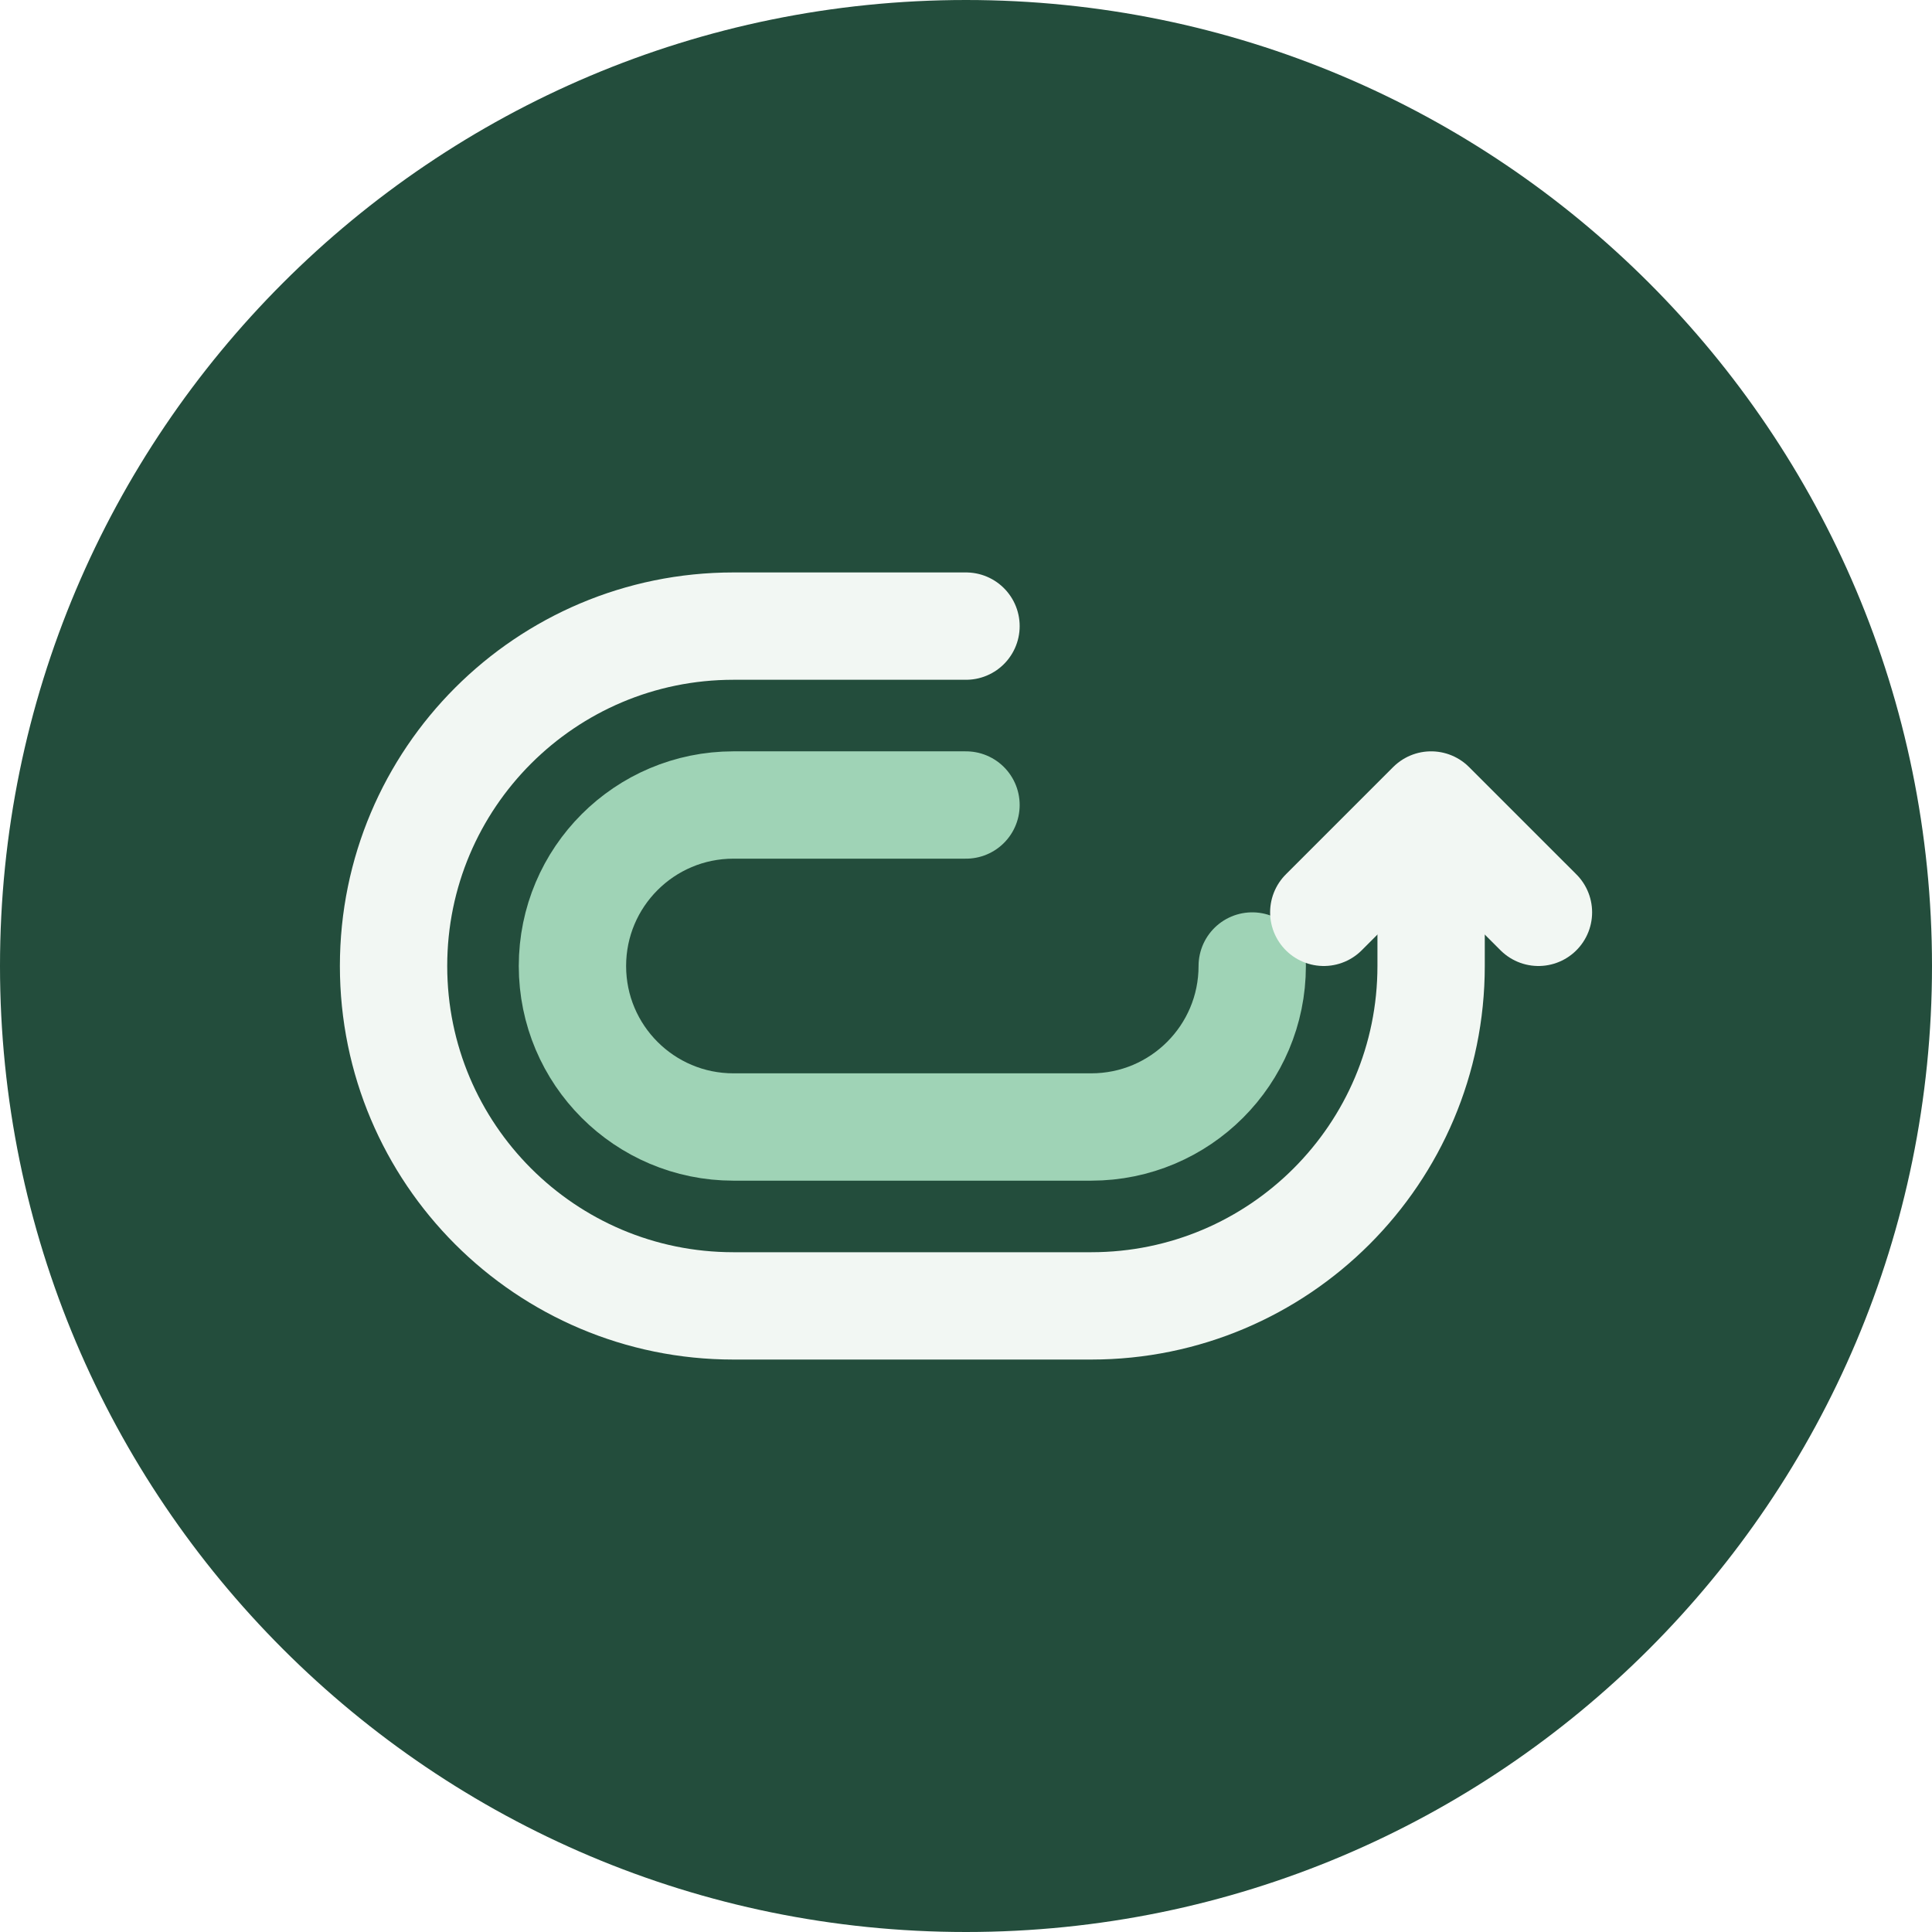
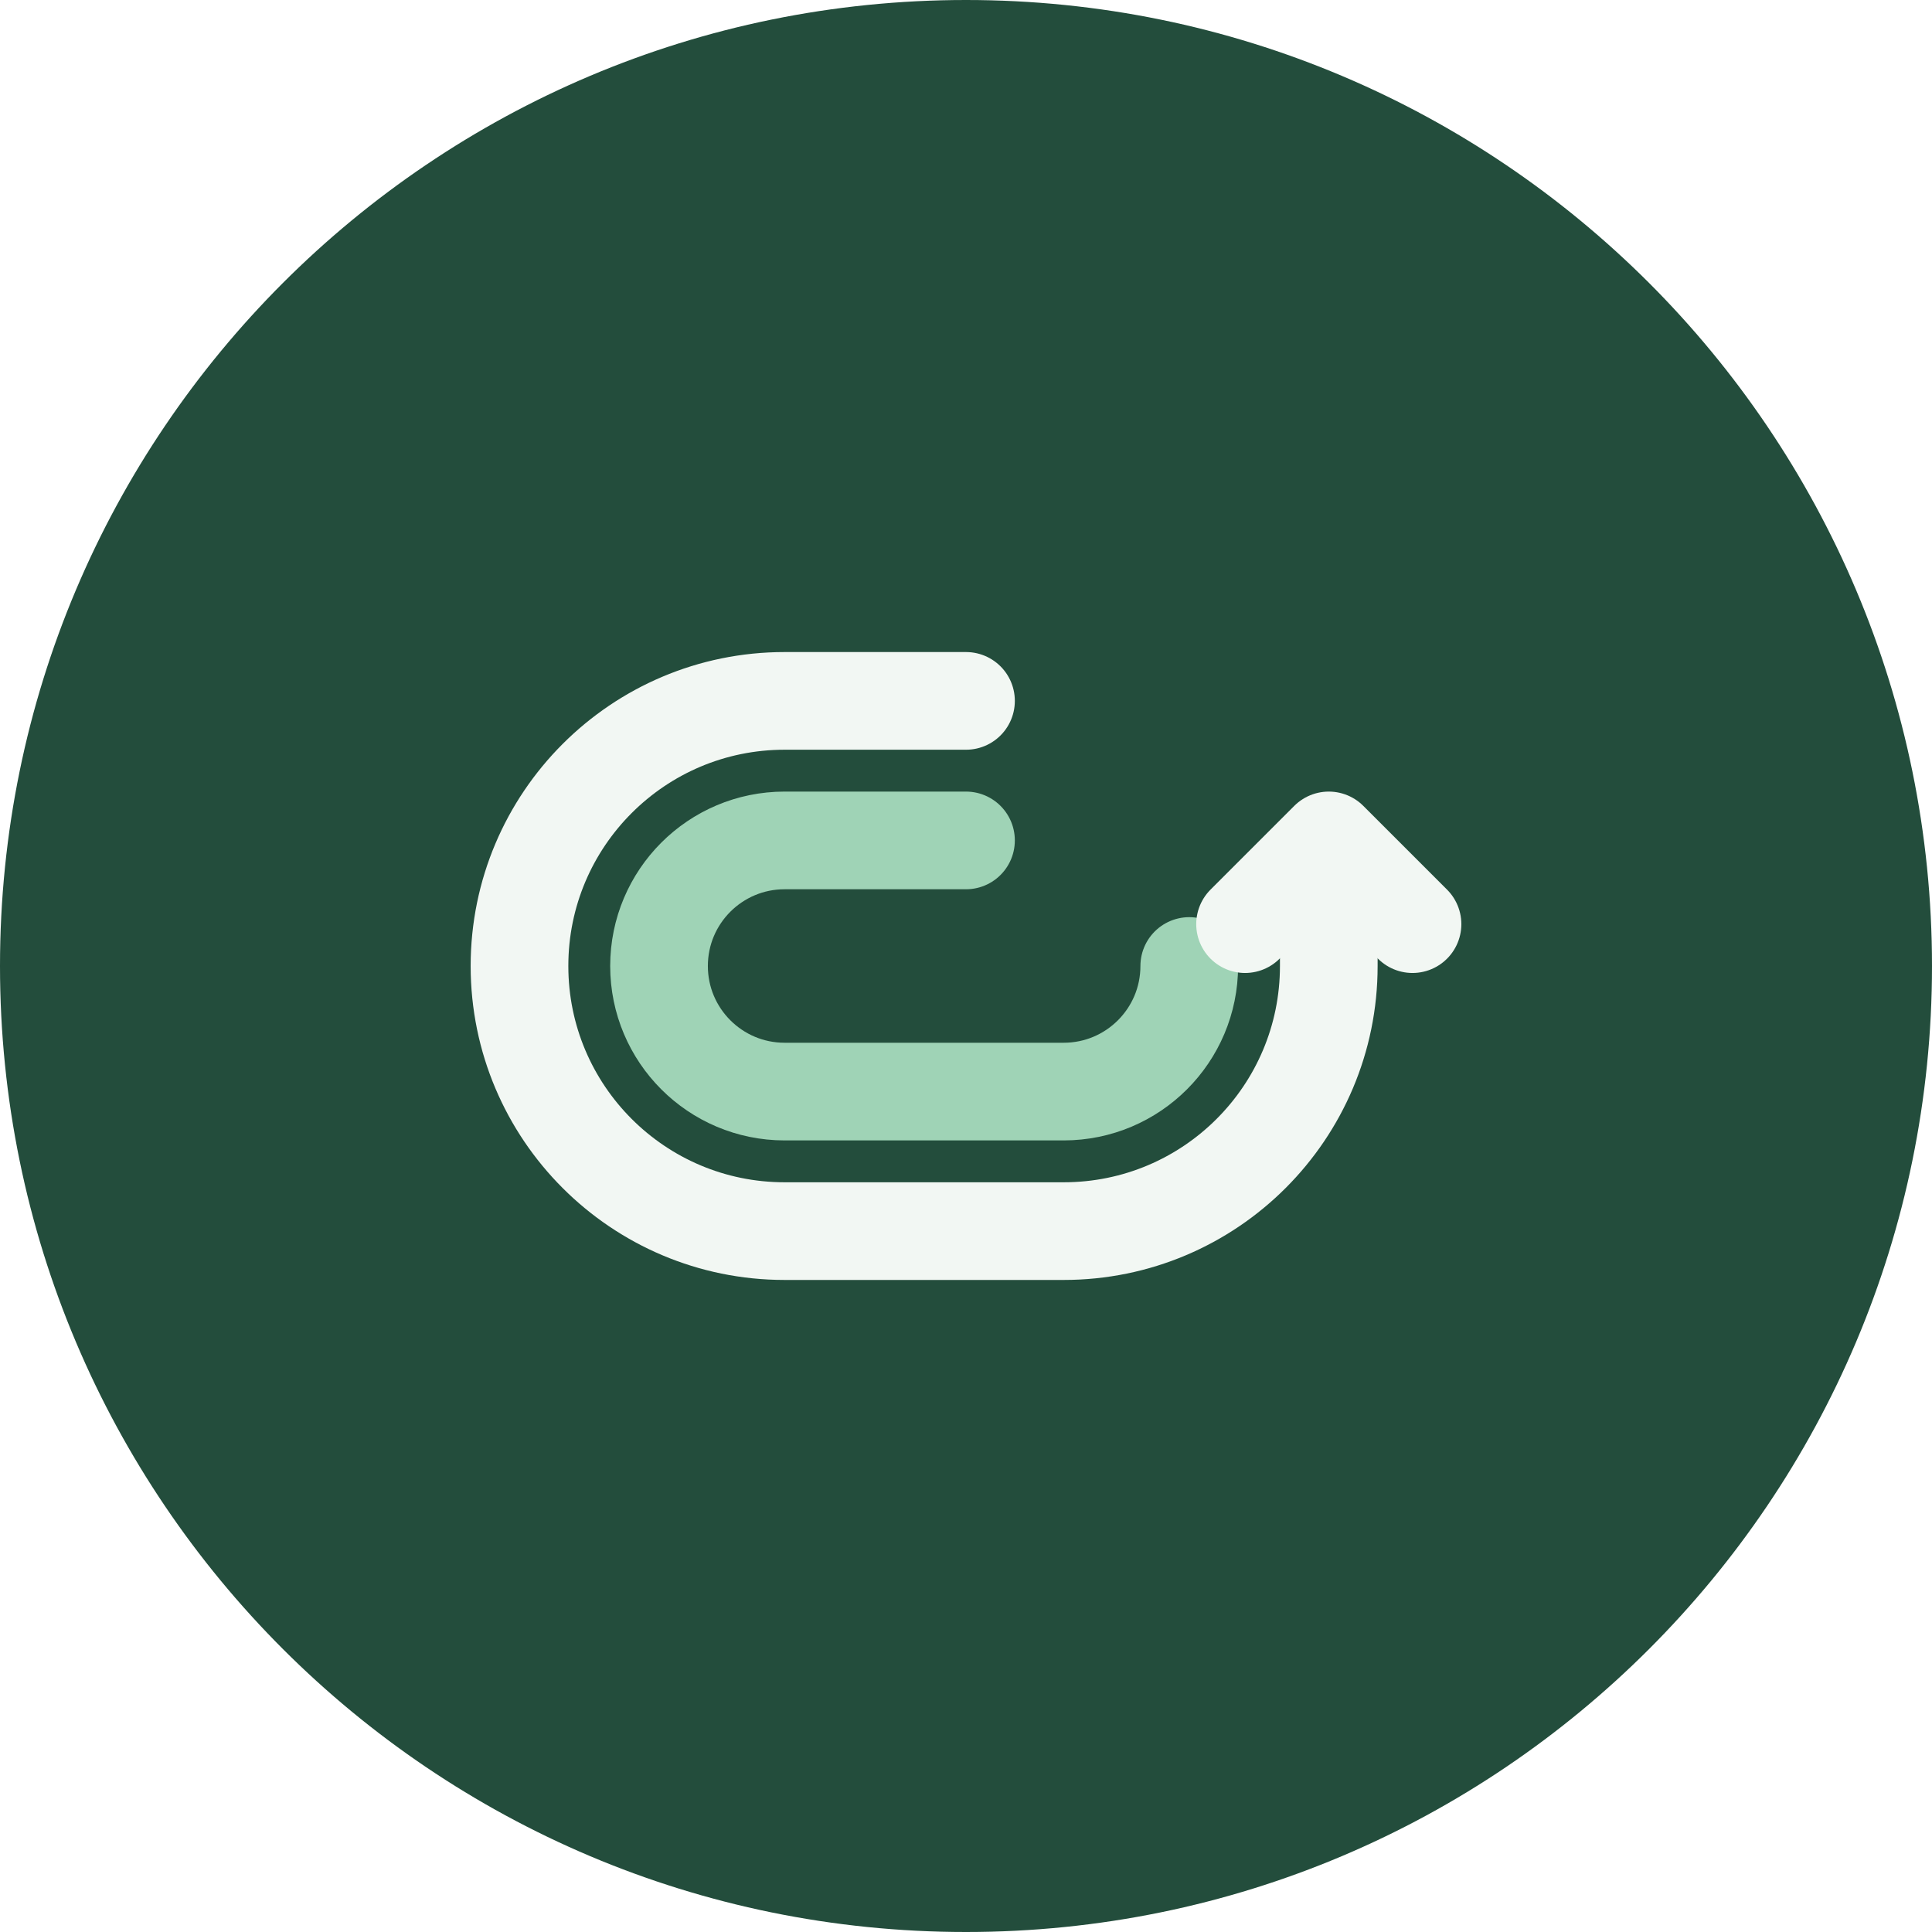
<svg xmlns="http://www.w3.org/2000/svg" viewBox="0 0 108 108" width="432" height="432">
  <defs>
    <clipPath id="c">
      <circle cx="54" cy="54" r="54" />
    </clipPath>
  </defs>
  <g clip-path="url(#c)">
    <rect width="108" height="108" fill="#234D3C" />
-     <g transform="translate(-3 0)" fill="none" stroke-linecap="round" stroke-linejoin="round" stroke-width="6">
-       <path d="M57,45 L44,45 A9,9 0 0 0 44,63 L64,63 A9,9 0 0 0 73,54" stroke="#9FD3B6" />
-       <path d="M57,35 L44,35 A19,19 0 0 0 44,73 L64,73 A19,19 0 0 0 83,54 L83,48" stroke="#F2F7F3" />
-       <path d="M77,51 L83,45 L89,51" stroke="#F2F7F3" />
+     <g transform="translate(54 54) scale(0.78) translate(-54 -54)">
+       <g transform="translate(-3 0)" fill="none" stroke-linecap="round" stroke-linejoin="round" stroke-width="7">
+         <path d="M57,45 L44,45 A9,9 0 0 0 44,63 L64,63 A9,9 0 0 0 73,54" stroke="#9FD3B6" />
+         <path d="M57,35 L44,35 A19,19 0 0 0 44,73 L64,73 A19,19 0 0 0 83,54 L83,48" stroke="#F2F7F3" />
+         <path d="M77,51 L83,45 L89,51" stroke="#F2F7F3" />
+       </g>
    </g>
  </g>
</svg>
